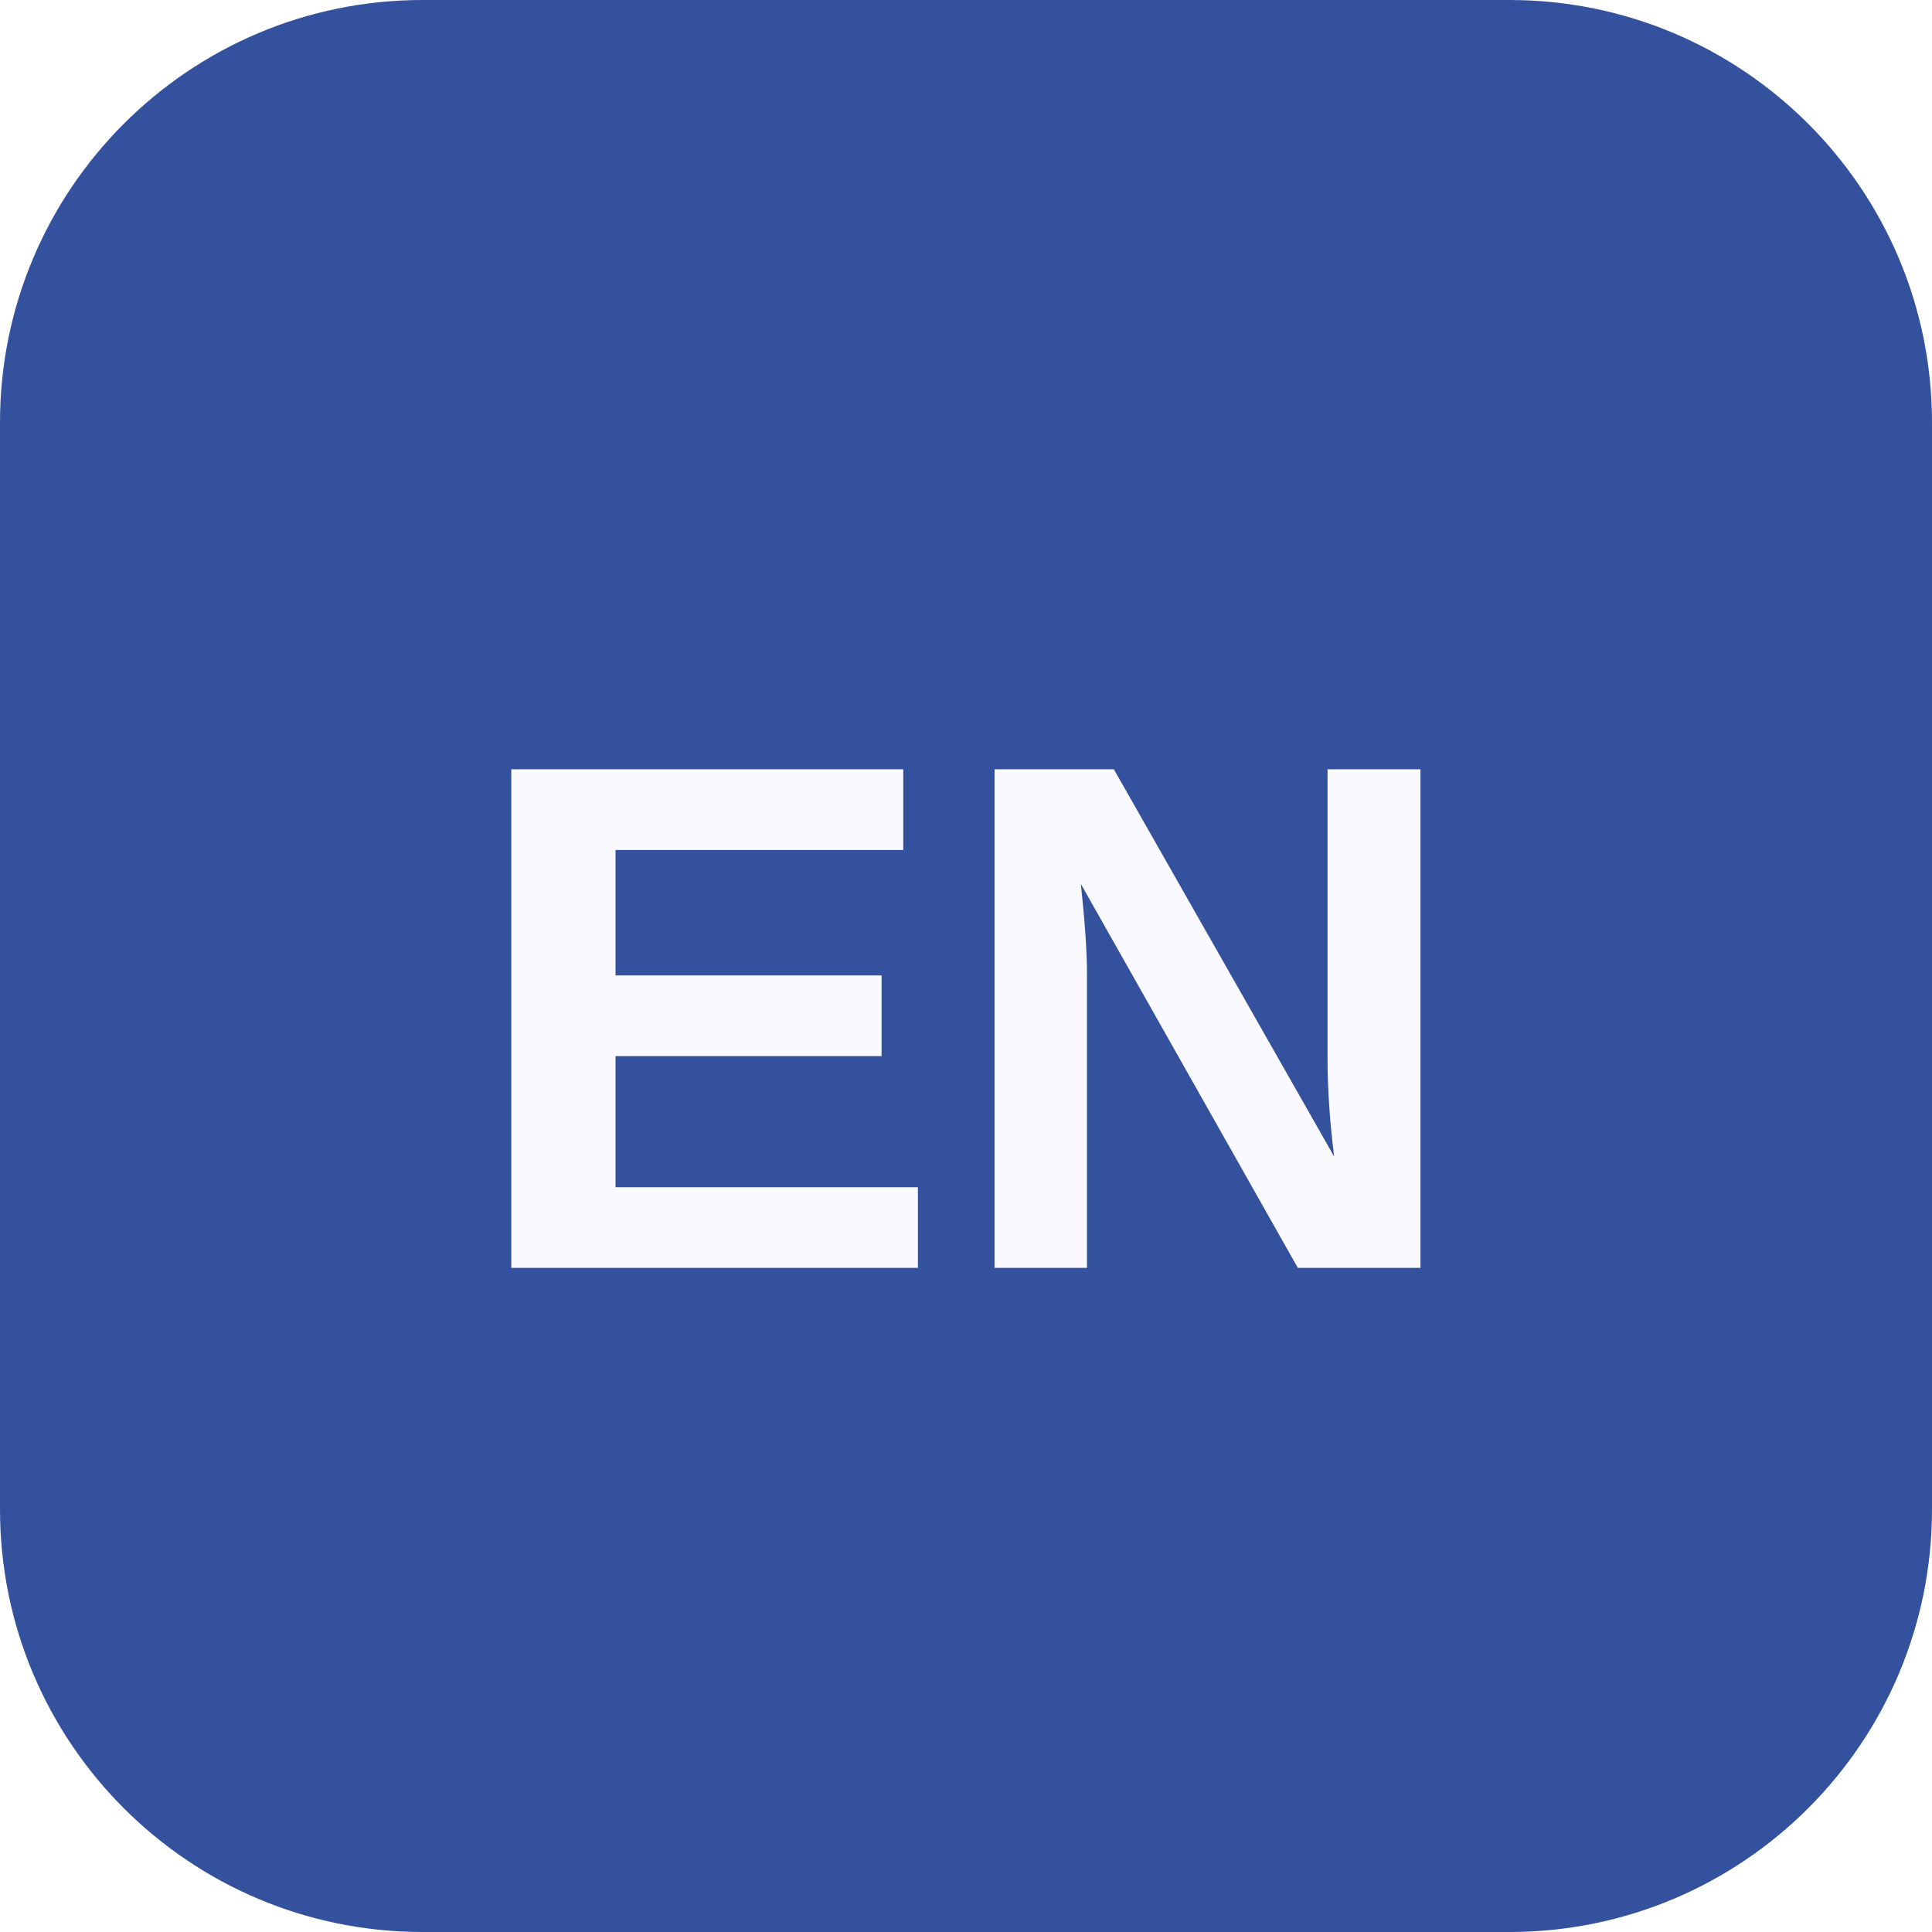
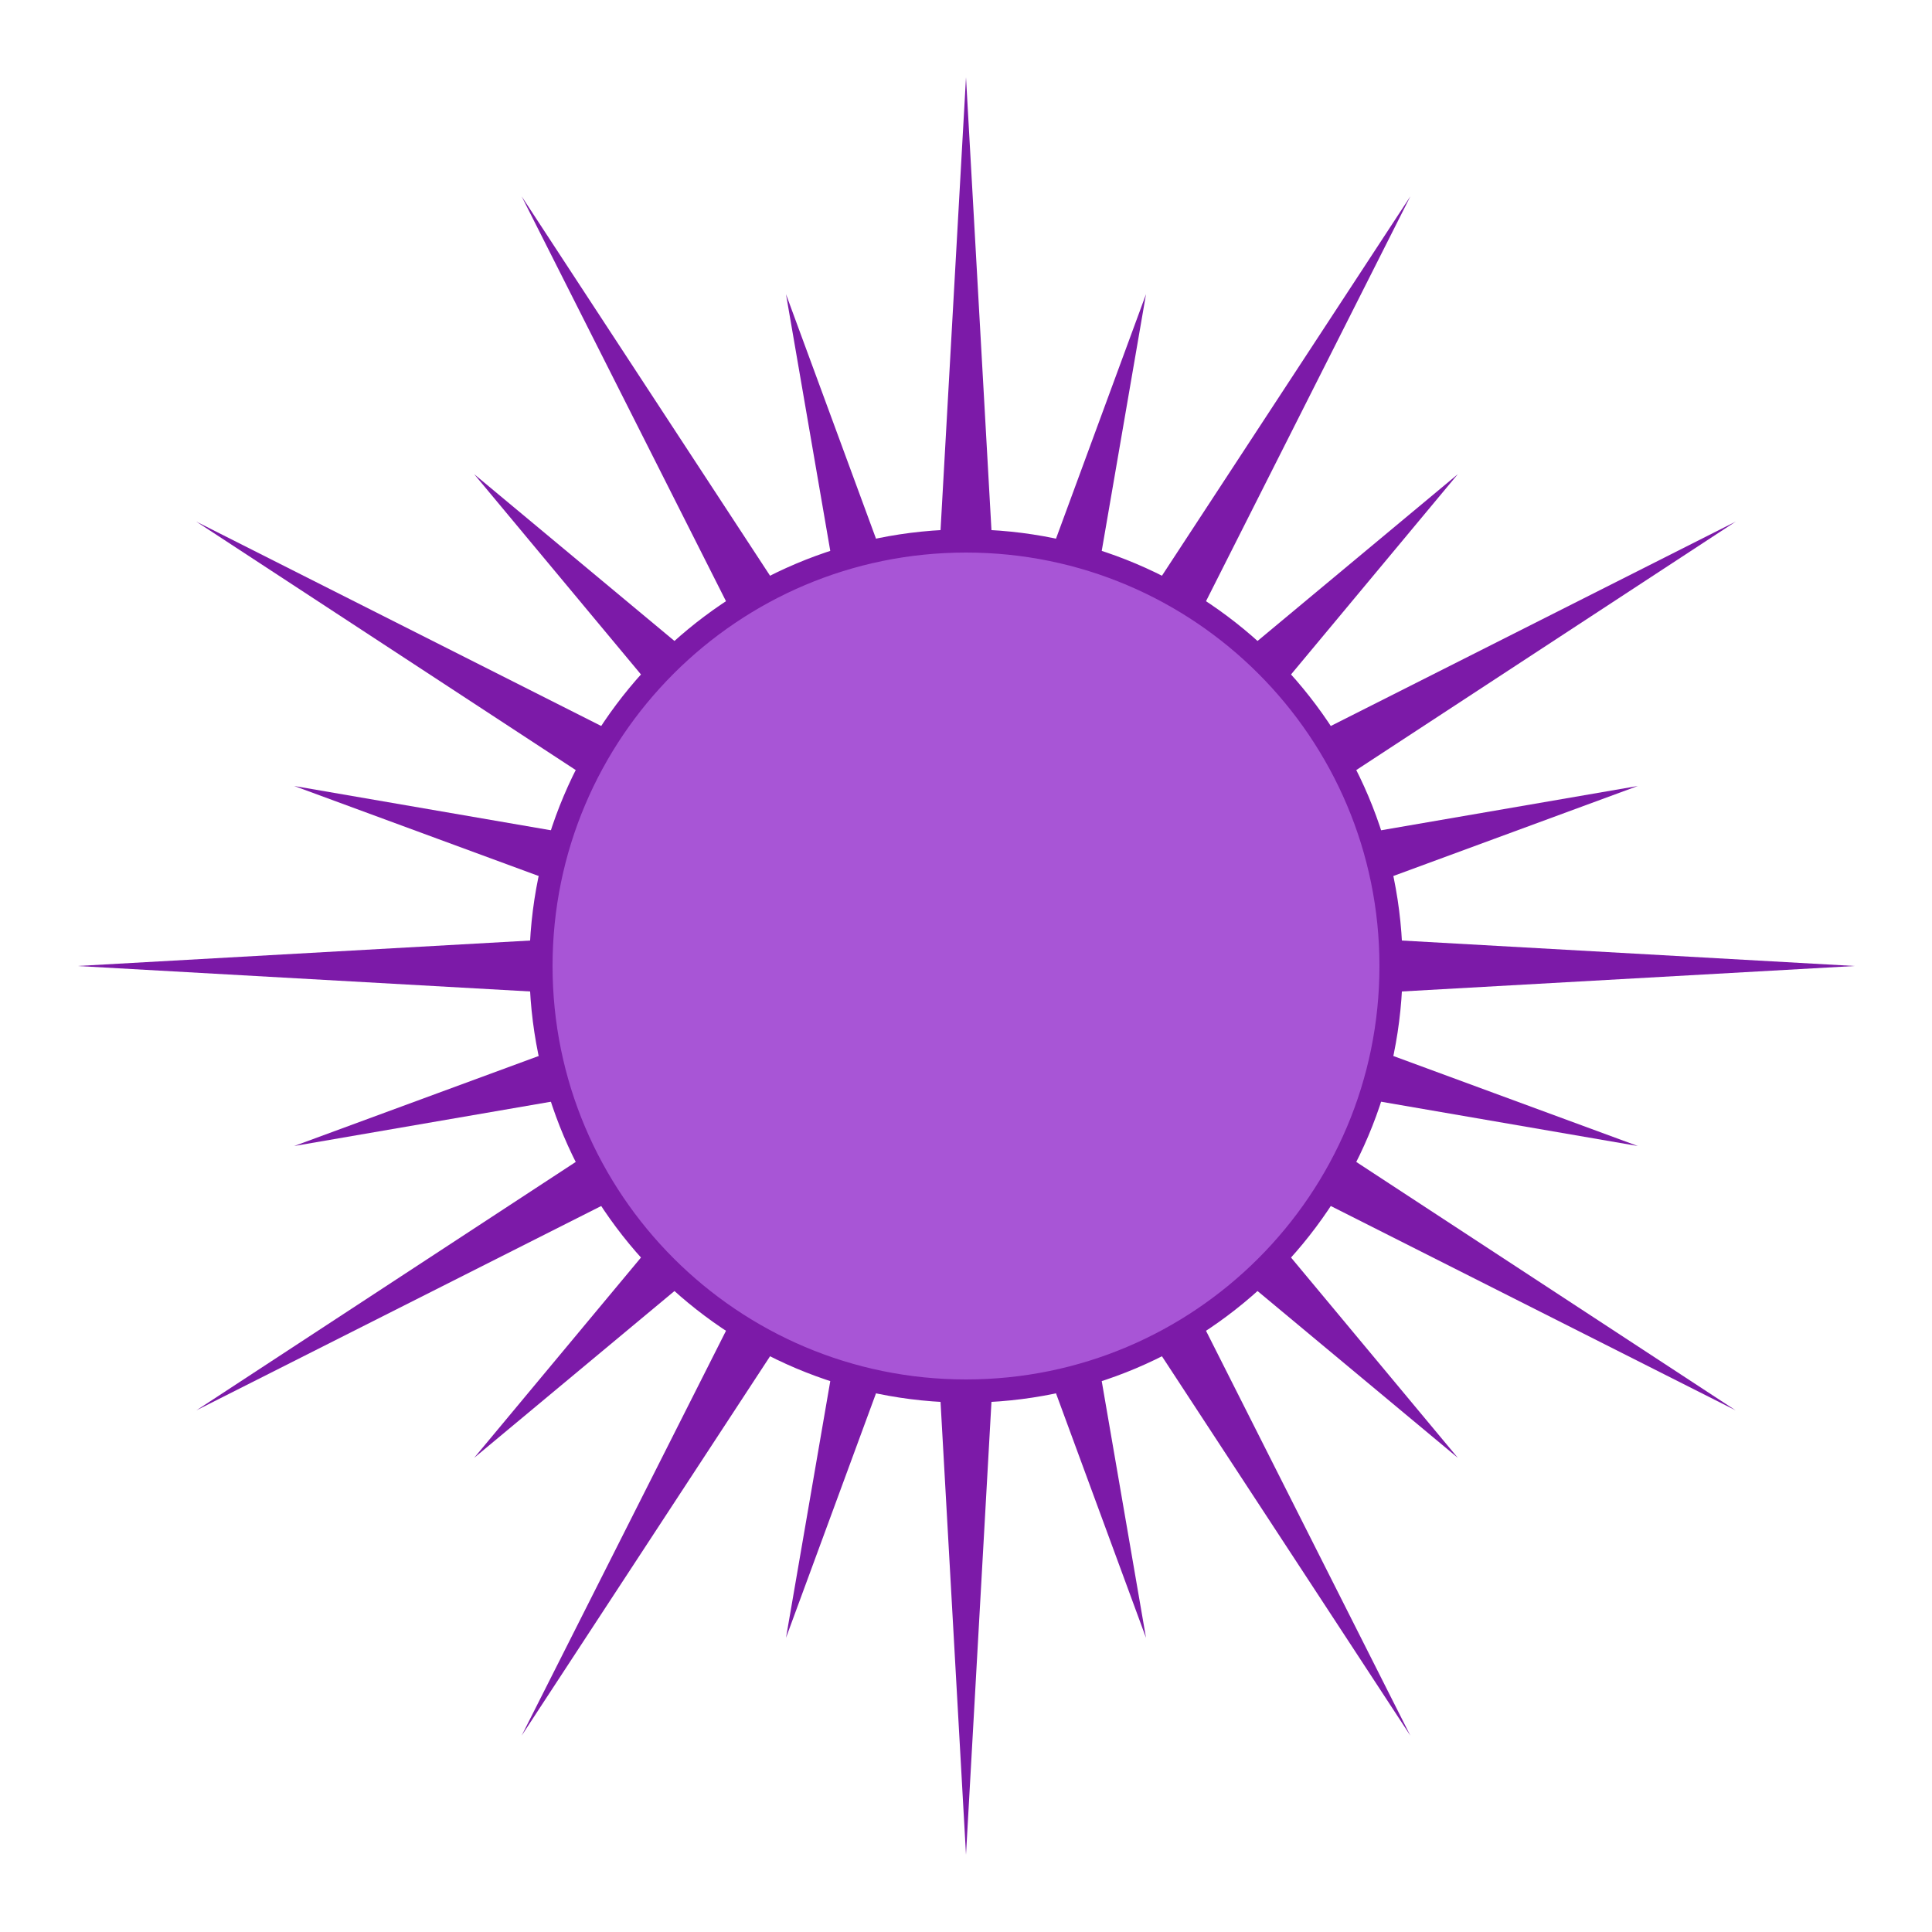
- <svg xmlns="http://www.w3.org/2000/svg" viewBox="0 0 64 64">
-   <rect width="64" height="64" rx="14" fill="#34519e" />
-   <text x="32" y="42" font-family="Arial, sans-serif" font-size="24" font-weight="700" fill="#faf9ff" text-anchor="middle">EN</text>
+ <svg xmlns="http://www.w3.org/2000/svg" viewBox="0 0 100 100">
+   <g id="rays">
+     <polygon points="69.946,48.535 69.946,51.465 96.0,50.0" fill="#7C1AA8" />
+     <polygon points="69.646,53.748 68.888,56.577 84.773,59.317" fill="#7C1AA8" />
+     <polygon points="68.006,58.705 66.542,61.242 89.837,73.0" fill="#7C1AA8" />
+     <polygon points="65.14,63.068 63.068,65.14 75.456,75.456" fill="#7C1AA8" />
+     <polygon points="61.242,66.542 58.705,68.006 73.0,89.837" fill="#7C1AA8" />
+     <polygon points="56.577,68.888 53.748,69.646 59.317,84.773" fill="#7C1AA8" />
+     <polygon points="51.465,69.946 48.535,69.946 50.0,96.0" fill="#7C1AA8" />
+     <polygon points="46.252,69.646 43.423,68.888 40.683,84.773" fill="#7C1AA8" />
+     <polygon points="41.295,68.006 38.758,66.542 27.0,89.837" fill="#7C1AA8" />
+     <polygon points="36.932,65.14 34.86,63.068 24.544,75.456" fill="#7C1AA8" />
+     <polygon points="33.458,61.242 31.994,58.705 10.163,73.0" fill="#7C1AA8" />
+     <polygon points="31.112,56.577 30.354,53.748 15.227,59.317" fill="#7C1AA8" />
+     <polygon points="30.054,51.465 30.054,48.535 4.0,50.0" fill="#7C1AA8" />
+     <polygon points="30.354,46.252 31.112,43.423 15.227,40.683" fill="#7C1AA8" />
+     <polygon points="31.994,41.295 33.458,38.758 10.163,27.0" fill="#7C1AA8" />
+     <polygon points="34.86,36.932 36.932,34.86 24.544,24.544" fill="#7C1AA8" />
+     <polygon points="38.758,33.458 41.295,31.994 27.0,10.163" fill="#7C1AA8" />
+     <polygon points="43.423,31.112 46.252,30.354 40.683,15.227" fill="#7C1AA8" />
+     <polygon points="48.535,30.054 51.465,30.054 50.0,4.0" fill="#7C1AA8" />
+     <polygon points="53.748,30.354 56.577,31.112 59.317,15.227" fill="#7C1AA8" />
+     <polygon points="58.705,31.994 61.242,33.458 73.0,10.163" fill="#7C1AA8" />
+     <polygon points="63.068,34.86 65.14,36.932 75.456,24.544" fill="#7C1AA8" />
+     <polygon points="66.542,38.758 68.006,41.295 89.837,27.0" fill="#7C1AA8" />
+     <polygon points="68.888,43.423 69.646,46.252 84.773,40.683" fill="#7C1AA8" />
+   </g>
+   <circle cx="50.0" cy="50.0" r="22.0" fill="#A855D6" stroke="#7C1AA8" stroke-width="1.2" />
</svg>
